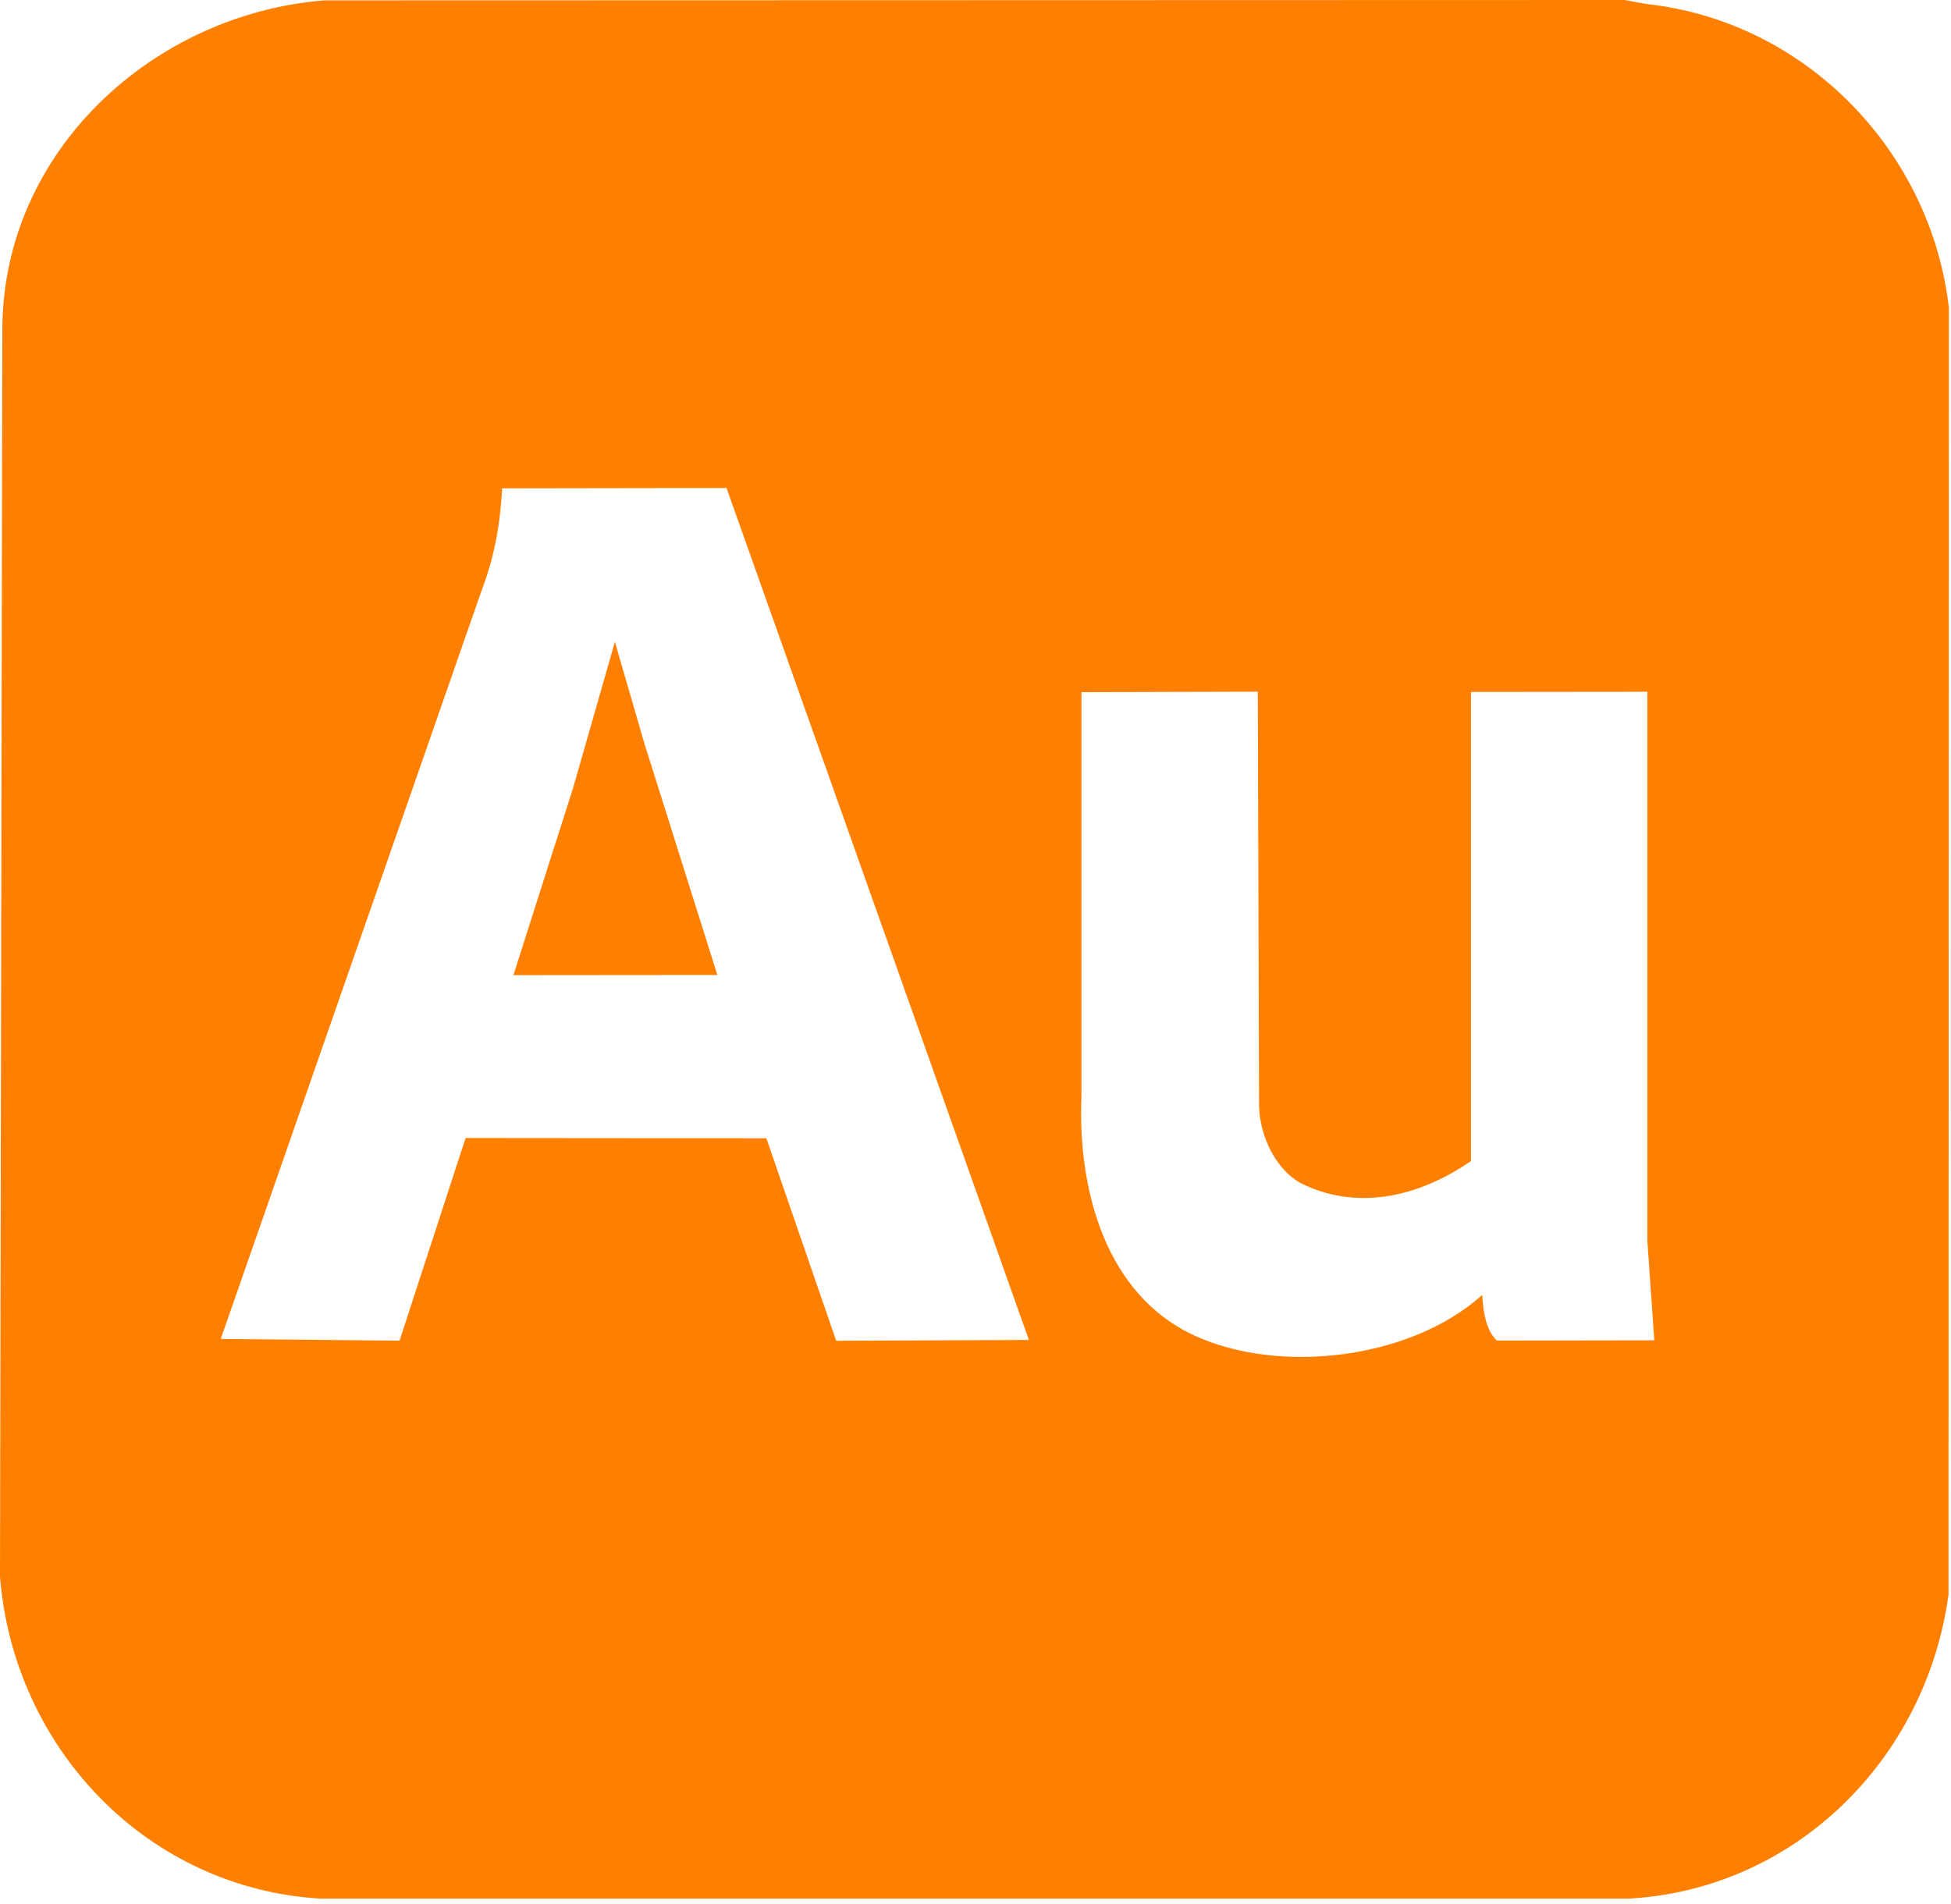
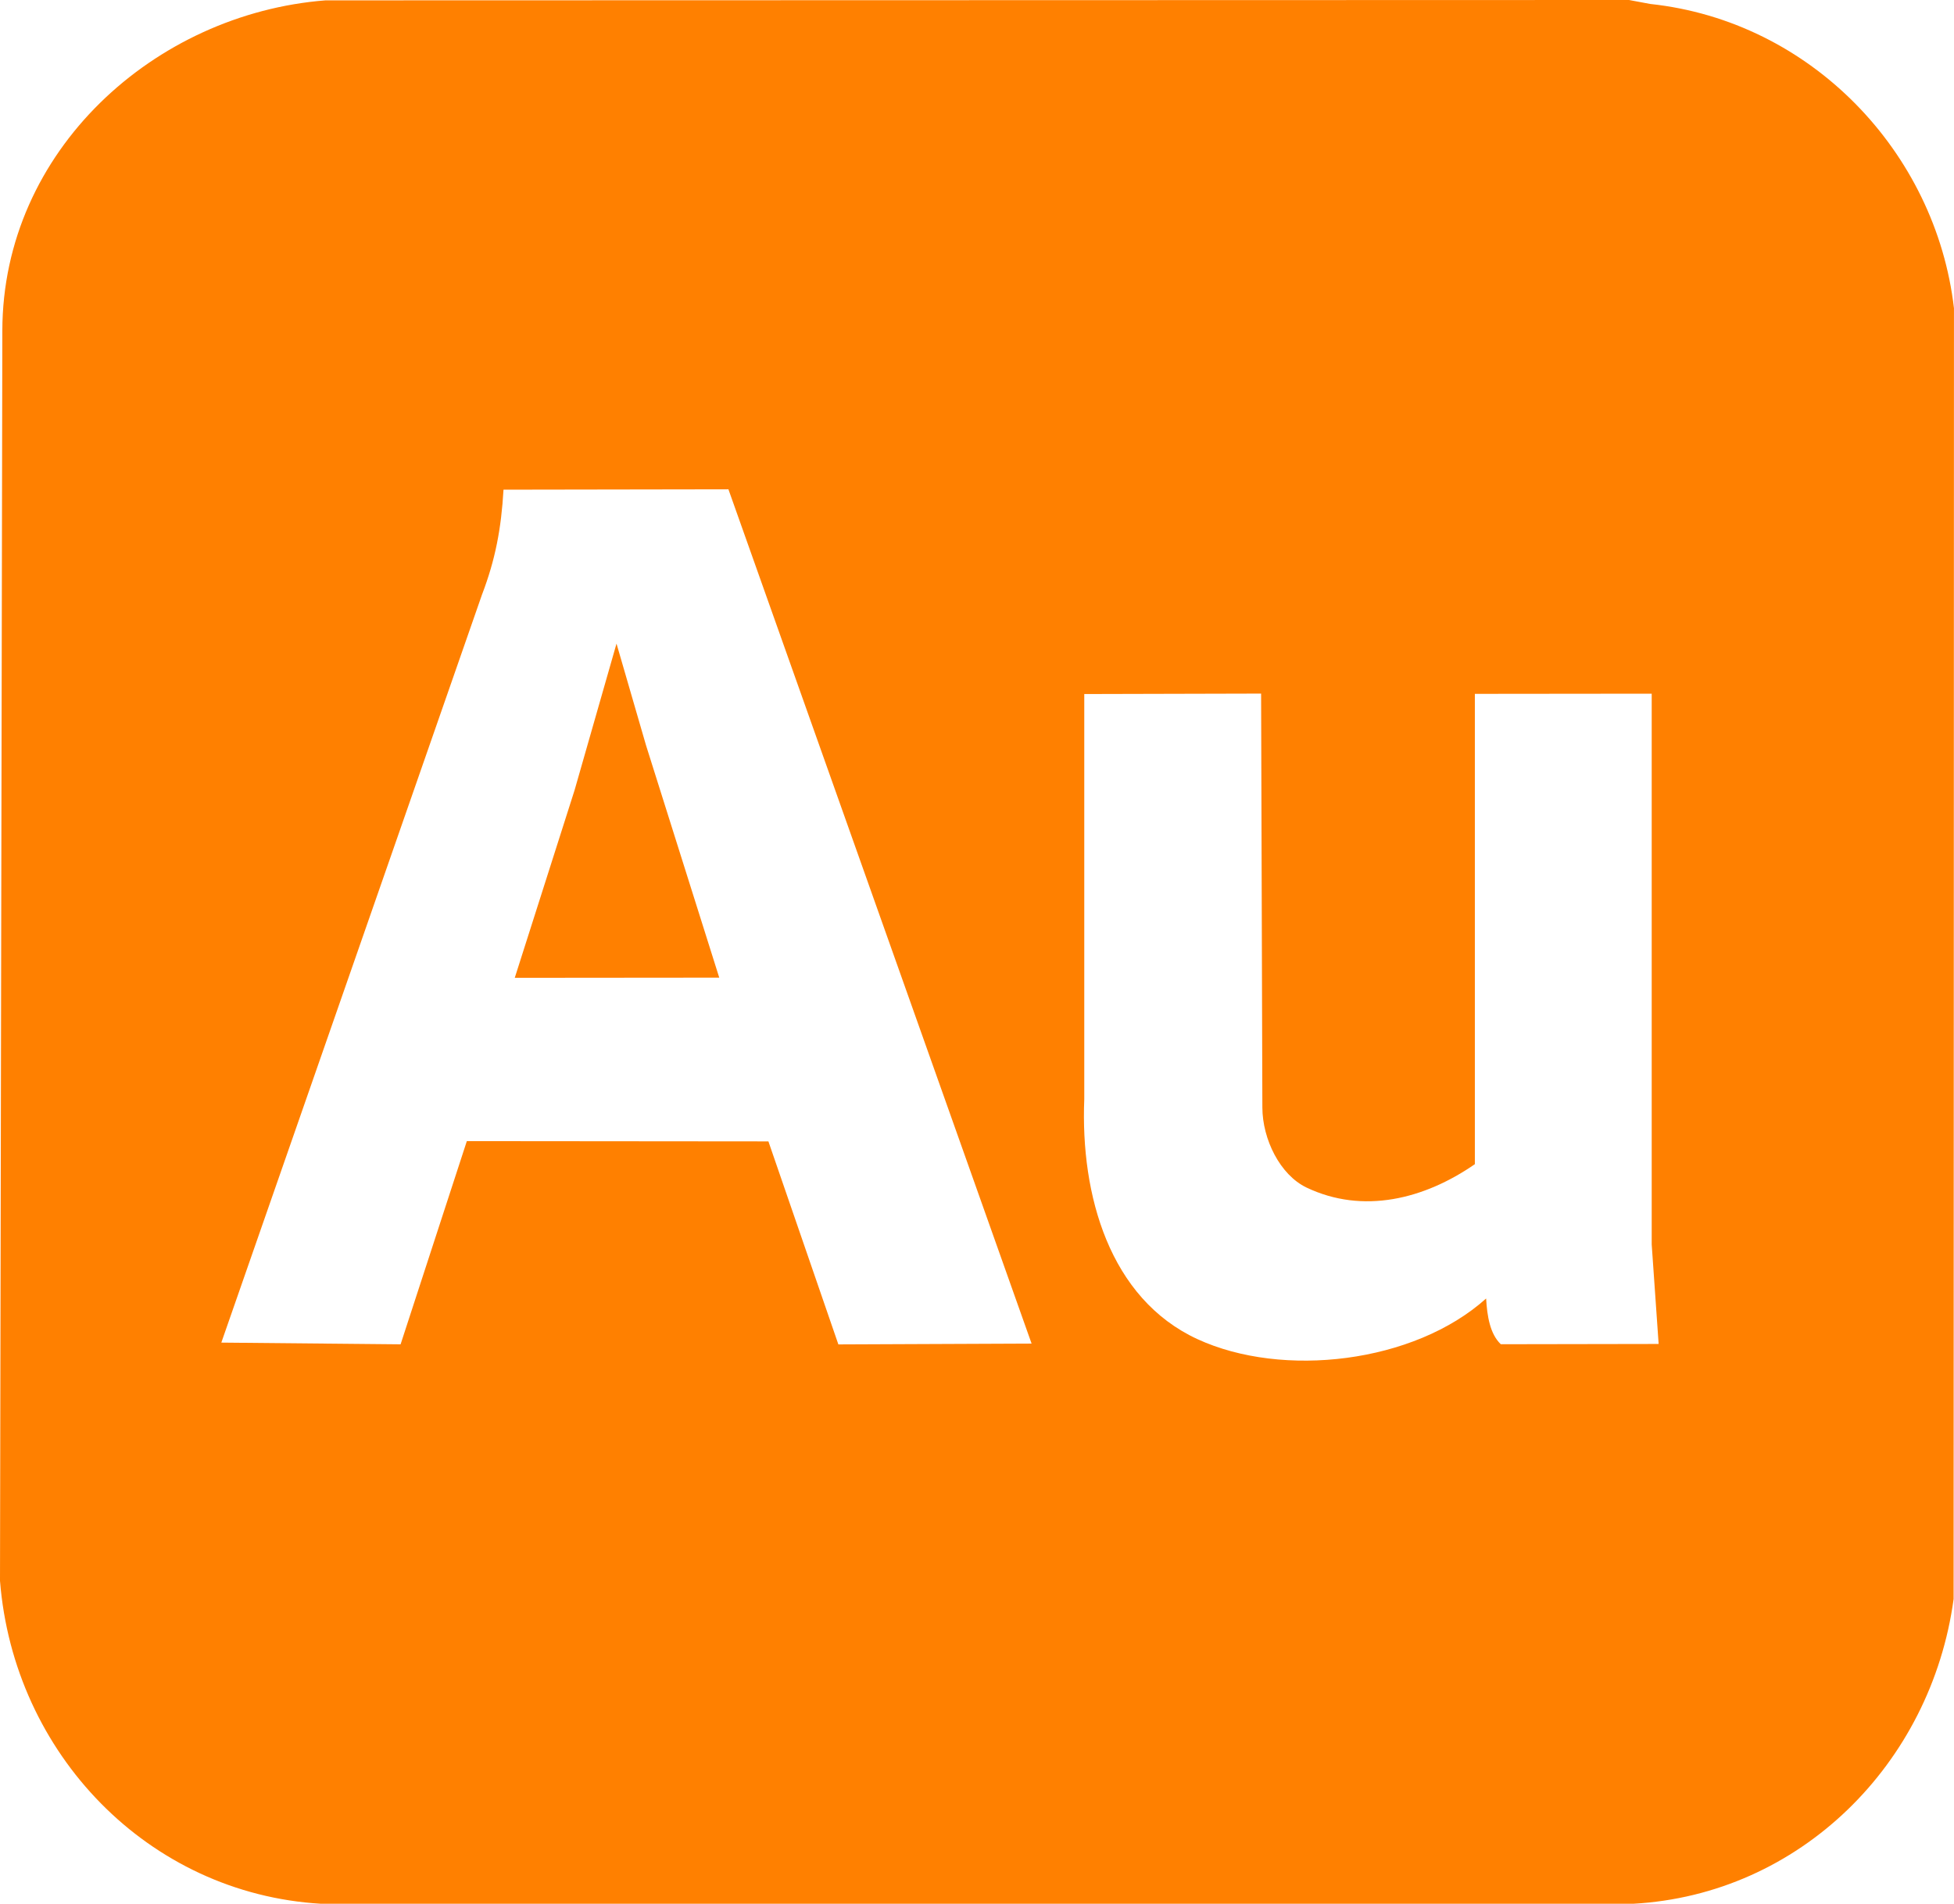
- <svg xmlns="http://www.w3.org/2000/svg" width="332" height="324" viewBox="0 0 332 324" fill="none">
+ <svg xmlns="http://www.w3.org/2000/svg" width="331.64" height="323.11" viewBox="0 0 331.64 323.11" preserveAspectRatio="none" fill="none">
  <g id="icons">
    <g id="AP8YI0.tif">
      <g id="Group">
        <path id="Vector" d="M276.482 0L280.089 0.672C307.352 3.591 328.563 25.793 331.635 52.319L331.574 271.387C327.769 299.396 305.472 321.552 277.185 323.11H54.48C25.124 321.368 2.323 297.623 0 268.301L0.397 56.093C0.458 25.579 26.239 2.323 55.245 0.061L276.482 0ZM79.207 193.674L130.417 193.719L142.291 228.176L175.086 228.038L123.631 83.047L85.457 83.108C85.075 89.724 84.066 95.011 81.805 100.924L37.563 227.87L67.99 228.16L79.237 193.658L79.207 193.674ZM280.333 211.245V117.732L250.319 117.763V197.585C241.716 203.544 231.324 206.111 221.757 201.558C217.249 199.404 214.269 193.353 214.254 187.974L214.04 117.717L184.026 117.793V186.568C183.369 202.842 188.32 220.383 203.22 227.274C217.692 233.951 239.989 231.384 252.23 220.383C252.398 223.347 252.887 226.403 254.721 228.145L281.51 228.099L280.333 211.215V211.245Z" fill="#FF8000" />
        <path id="Vector_2" d="M87.367 165.956L97.514 134.127L104.636 109.236L109.648 126.503L122.073 165.925L87.367 165.956Z" fill="#FF8000" />
      </g>
    </g>
  </g>
</svg>
